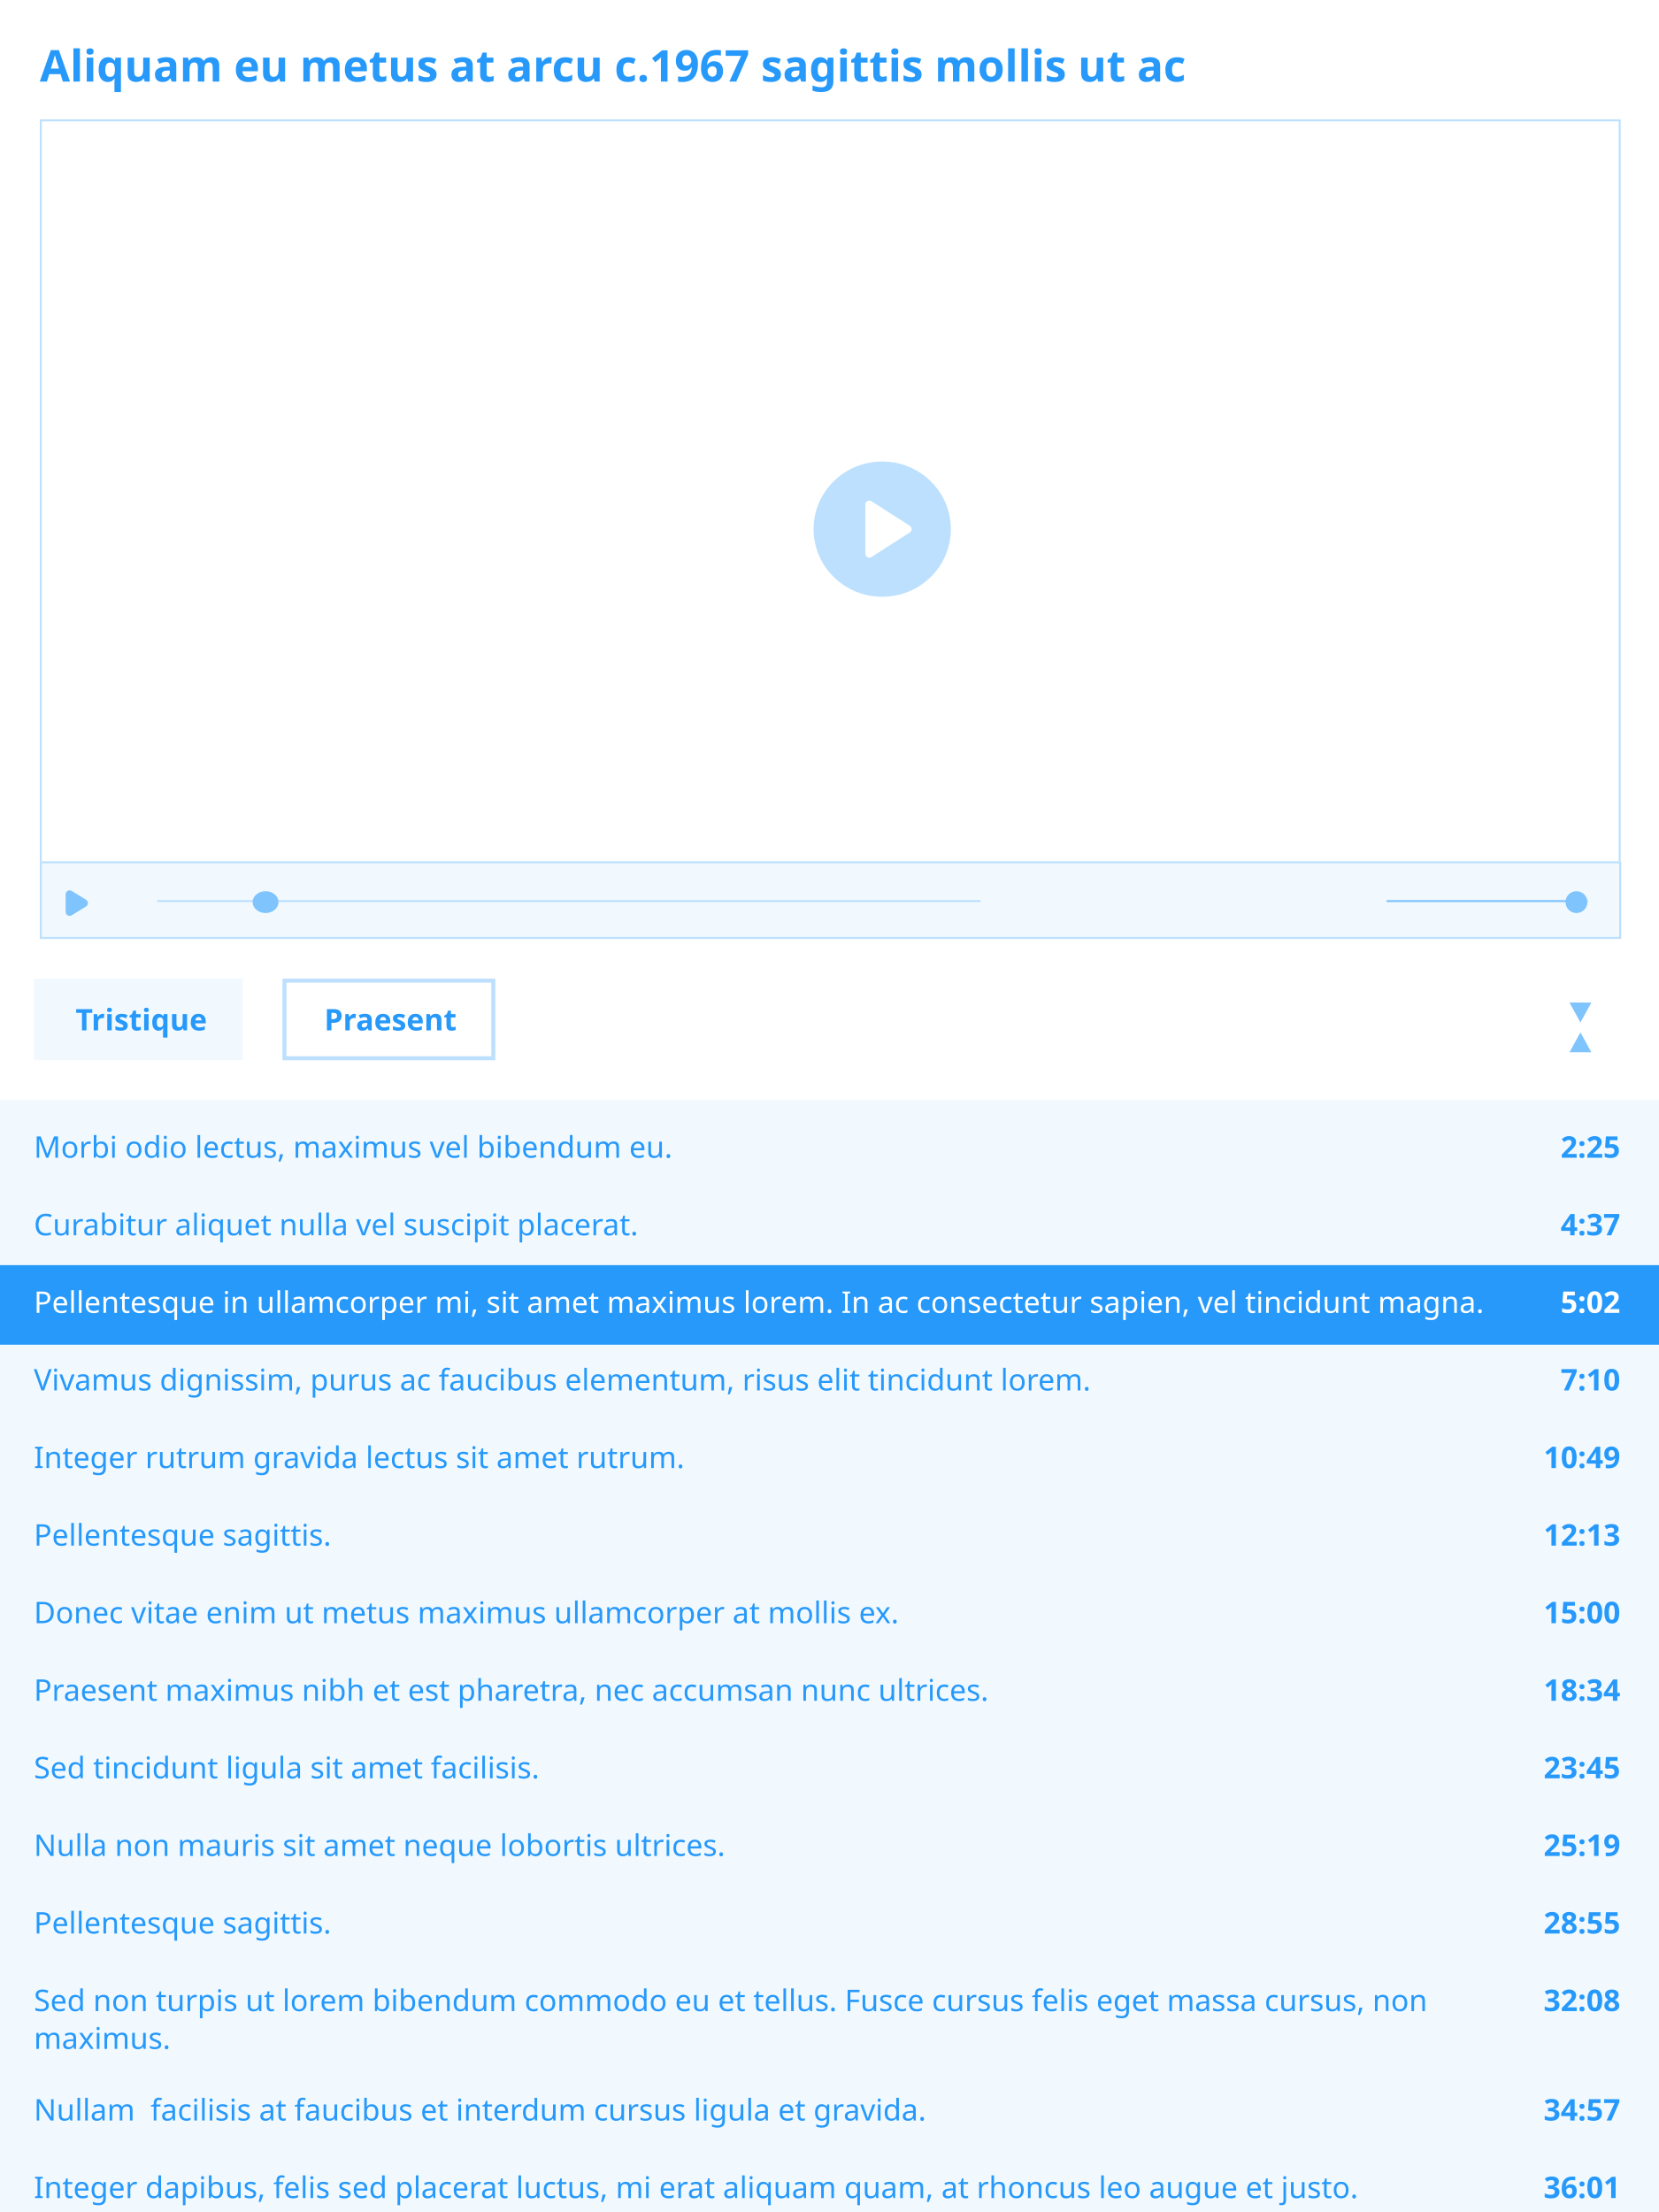
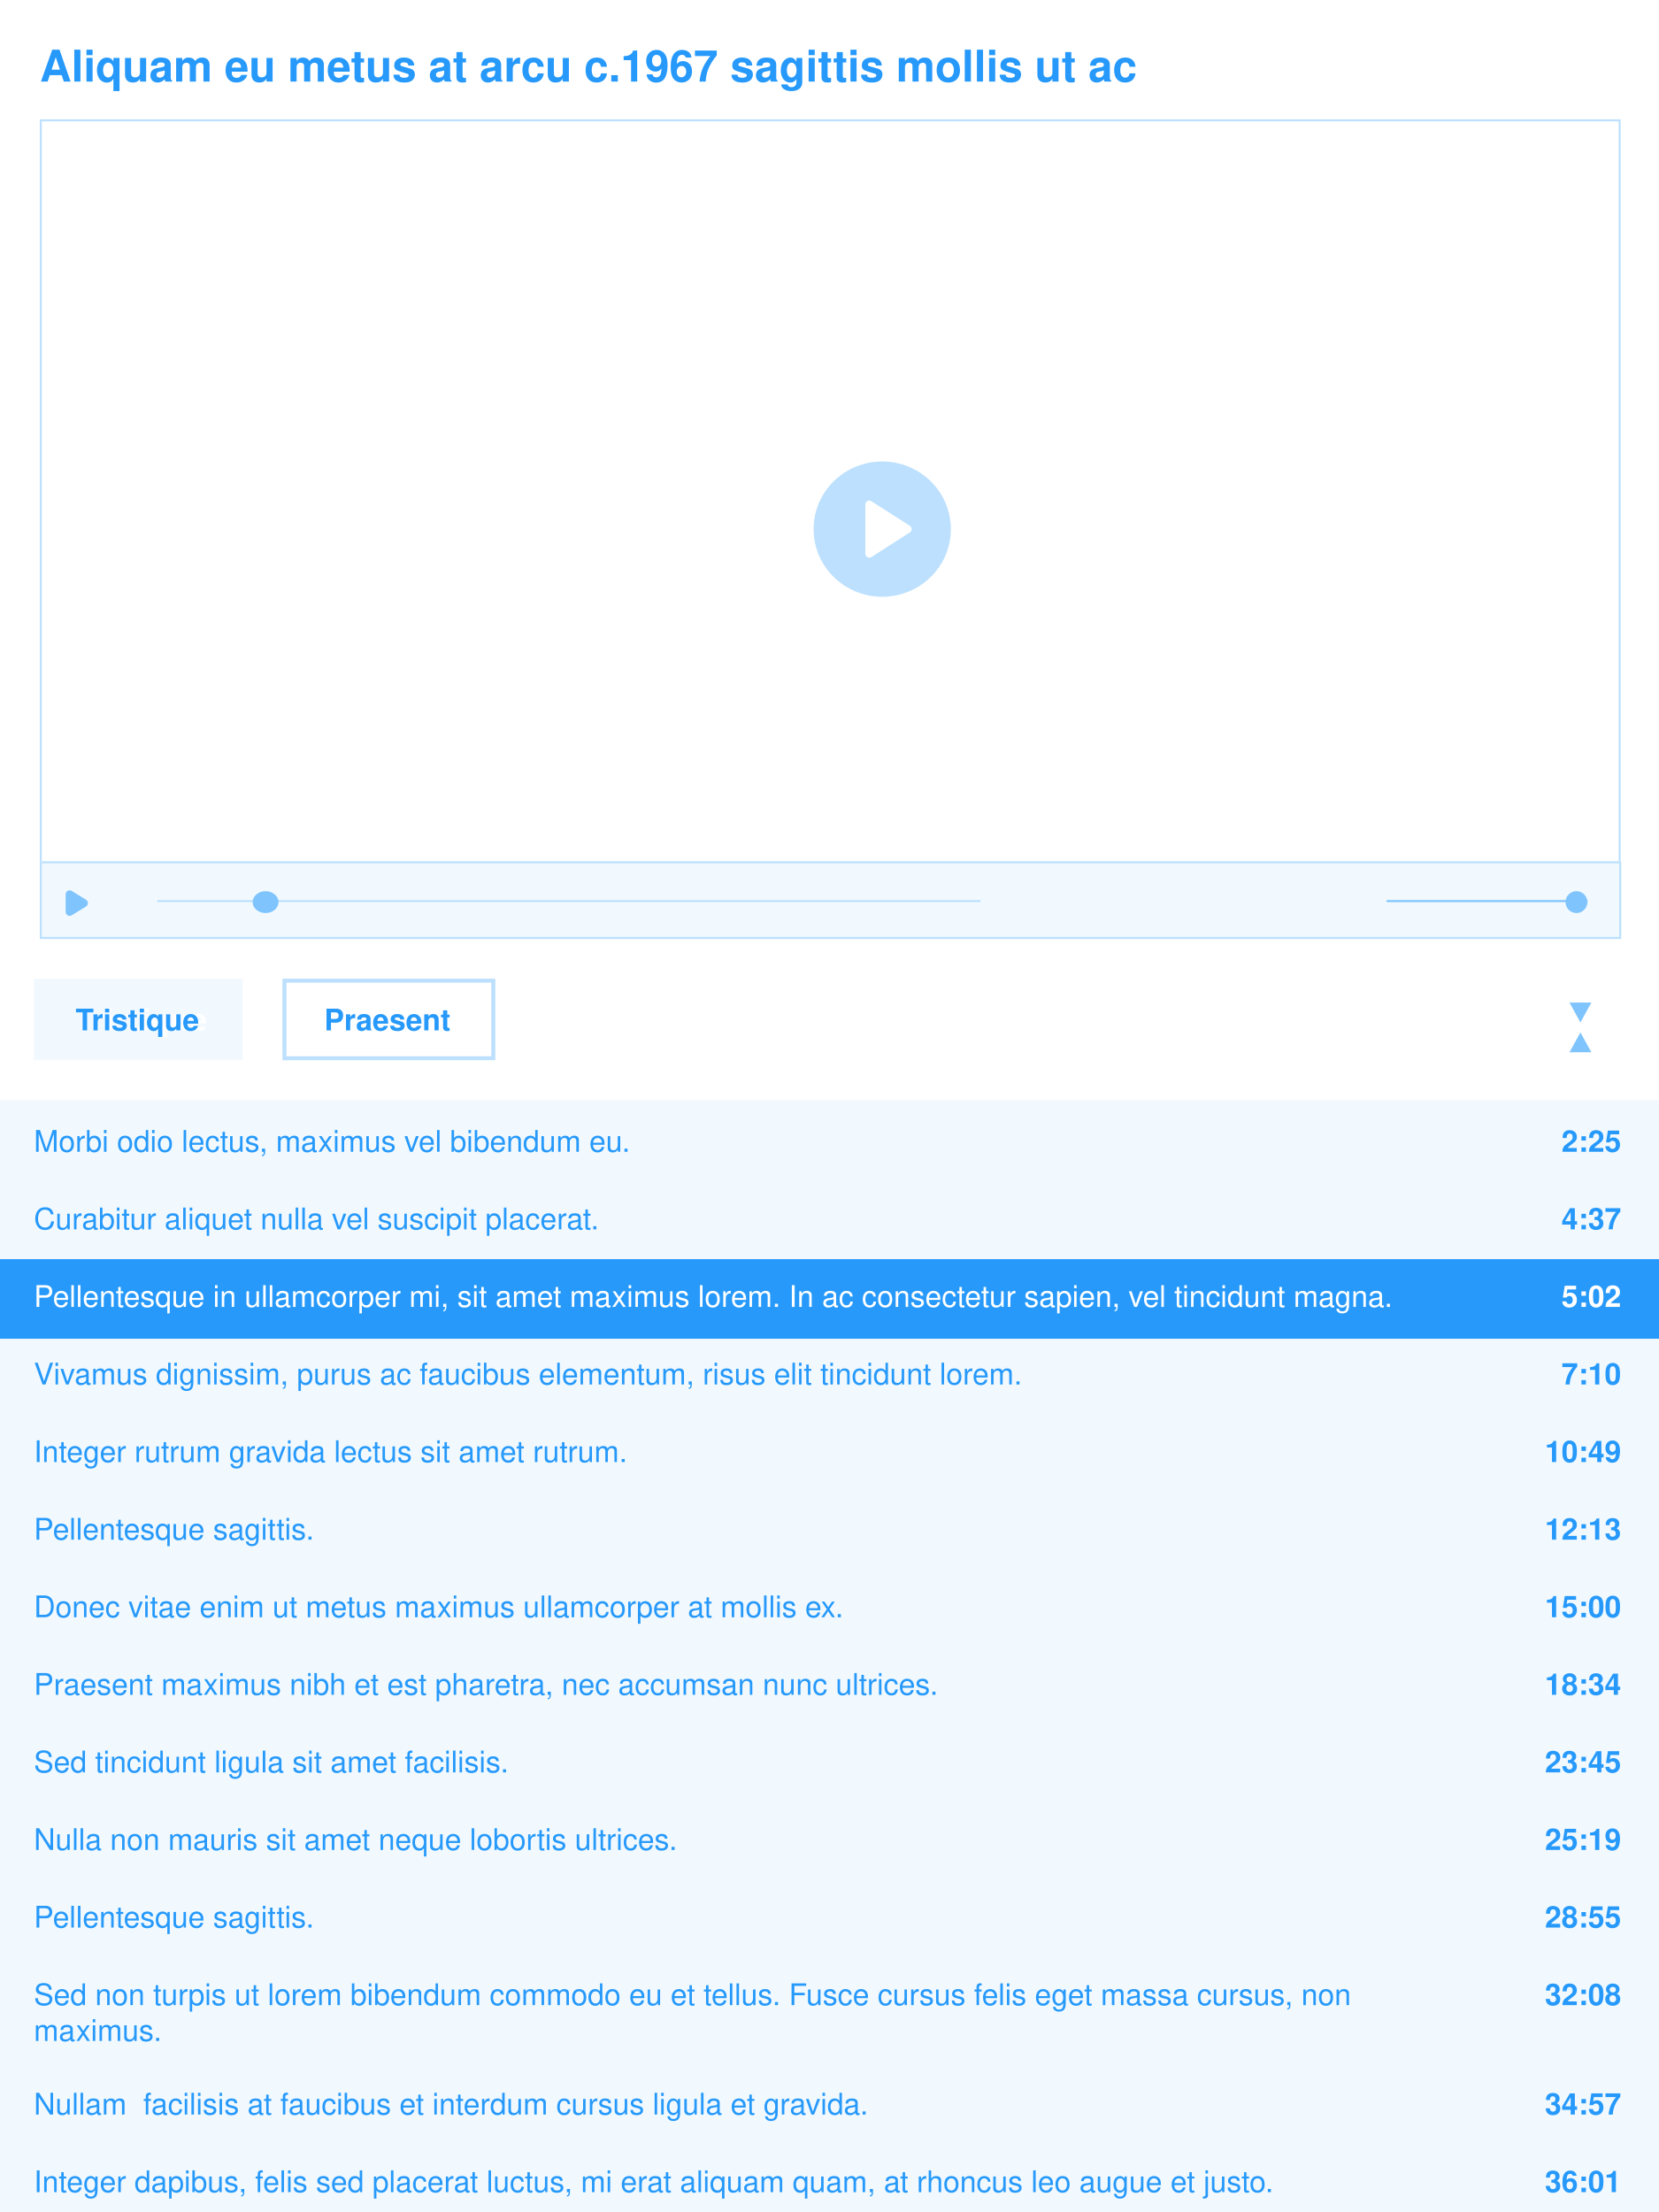
<svg xmlns="http://www.w3.org/2000/svg" width="834" height="1112" viewBox="0 0 834 1112">
  <defs>
-     <style>.a{clip-path:url(#b);}.b,.f{fill:#f1f9ff;}.c,.e,.m,.p{fill:#fff;}.d,.g{fill:#bce0fd;}.f,.g,.l{stroke:#bce0fd;}.h,.l,.s{fill:none;}.h{stroke:#7fc4fd;}.i{fill:#7fc4fd;}.j,.k,.n,.o{fill:#2699fb;}.j{font-size:22px;}.j,.m,.o{font-family:AkkuratPro-Bold, Akkurat Pro;font-weight:700;}.l{stroke-width:2px;}.m,.n,.o,.p{font-size:15px;}.n,.p{font-family:AkkuratPro-Regular, Akkurat Pro;}.q,.r{stroke:none;}.r{fill:#bce0fd;}</style>
+     <style>.a{clip-path:url(#b);}.b,.f{fill:#f1f9ff;}.c,.e,.m,.p,.q{fill:#fff;}.d,.g{fill:#bce0fd;}.f,.g,.l{stroke:#bce0fd;}.h,.l,.t{fill:none;}.h{stroke:#7fc4fd;}.i{fill:#7fc4fd;}.j,.k,.n,.o{fill:#2699fb;}.j{font-size:22px;}.j,.o,.q{font-family:Helvetica-Bold, Helvetica;}.j,.m,.o,.q{font-weight:700;}.l{stroke-width:2px;}.m,.n,.o,.p,.q{font-size:15px;}.m{font-family:AkkuratPro-Bold, Akkurat Pro;}.n,.p{font-family:Helvetica;}.r,.s{stroke:none;}.s{fill:#bce0fd;}</style>
    <clipPath id="b">
      <rect width="834" height="1112" />
    </clipPath>
  </defs>
  <g id="a" class="a">
    <rect class="e" width="834" height="1112" />
    <rect class="b" width="834" height="567" transform="translate(0 553)" />
    <g transform="translate(-124 -13)">
      <g class="c" transform="translate(144 73)">
-         <path class="q" d="M 794.235 411.263 L 0.5 411.263 L 0.5 0.5 L 794.235 0.5 L 794.235 411.263 Z" />
-         <path class="r" d="M 1 1 L 1 410.763 L 793.735 410.763 L 793.735 1 L 1 1 M -6.103515625e-05 0 L 794.735 0 L 794.735 411.763 L -6.103515625e-05 411.763 L -6.103515625e-05 0 Z" />
+         <path class="r" d="M 794.235 411.263 L 0.5 411.263 L 0.5 0.5 L 794.235 0.5 L 794.235 411.263 Z" />
+         <path class="s" d="M 1 1 L 1 410.763 L 793.735 410.763 L 793.735 1 L 1 1 M -6.103515625e-05 0 L 794.735 0 L 794.735 411.763 L -6.103515625e-05 411.763 L -6.103515625e-05 0 Z" />
      </g>
      <ellipse class="d" cx="34.5" cy="34" rx="34.5" ry="34" transform="translate(533 245)" />
      <path class="e" d="M14.315,2.632a2,2,0,0,1,3.369,0L30.03,21.922A2,2,0,0,1,28.345,25H3.655A2,2,0,0,1,1.97,21.922Z" transform="translate(584 263) rotate(90)" />
      <g class="f" transform="translate(144 446)">
-         <rect class="q" width="795" height="39" />
-         <rect class="s" x="0.5" y="0.5" width="794" height="38" />
+         <rect class="r" width="795" height="39" />
+         <rect class="t" x="0.5" y="0.5" width="794" height="38" />
      </g>
      <path class="g" d="M0,0H413.87" transform="translate(203.067 465.985)" />
      <g transform="translate(821.053 460.57)">
        <line class="h" x2="101.063" transform="translate(0 5.415)" />
        <circle class="i" cx="5.5" cy="5.5" r="5.5" transform="translate(89.946 0.43)" />
      </g>
      <ellipse class="i" cx="6.5" cy="5.5" rx="6.5" ry="5.5" transform="translate(251 461)" />
      <path class="i" d="M6.3,2.768a2,2,0,0,1,3.407,0l4.421,7.184A2,2,0,0,1,12.421,13H3.579a2,2,0,0,1-1.7-3.048Z" transform="translate(170 459) rotate(90)" />
    </g>
    <text class="j" transform="translate(20 41)">
      <tspan x="0" y="0">Aliquam eu metus at arcu c.1967 sagittis mollis ut ac</tspan>
    </text>
    <path class="i" d="M5.5,0,11,10H0Z" transform="translate(800 514) rotate(180)" />
    <path class="i" d="M5.5,0,11,10H0Z" transform="translate(789 519)" />
-     <rect class="k" width="834" height="40" transform="translate(0 636)" />
+     <rect class="k" width="834" height="40" transform="translate(0 633)" />
    <rect class="b" width="105" height="41" transform="translate(17 492)" />
    <g class="l" transform="translate(142 492)">
-       <rect class="q" width="107" height="41" />
-       <rect class="s" x="1" y="1" width="105" height="39" />
+       <rect class="r" width="107" height="41" />
+       <rect class="t" x="1" y="1" width="105" height="39" />
    </g>
    <text class="m" transform="translate(38 518)">
      <tspan x="0" y="0">Tristique</tspan>
    </text>
    <text class="n" transform="translate(17 567)">
-       <tspan x="0" y="15">Morbi odio lectus, maximus vel bibendum eu.</tspan>
+       <tspan x="0" y="12">Morbi odio lectus, maximus vel bibendum eu.</tspan>
    </text>
    <text class="o" transform="translate(433 567)">
-       <tspan x="351.535" y="15">2:25</tspan>
+       <tspan x="351.978" y="12">2:25</tspan>
    </text>
    <text class="n" transform="translate(17 606)">
-       <tspan x="0" y="15">Curabitur aliquet nulla vel suscipit placerat. </tspan>
+       <tspan x="0" y="12">Curabitur aliquet nulla vel suscipit placerat. </tspan>
    </text>
    <text class="p" transform="translate(17 645)">
-       <tspan x="0" y="15">Pellentesque in ullamcorper mi, sit amet maximus lorem. In ac consectetur sapien, vel tincidunt magna.</tspan>
+       <tspan x="0" y="12">Pellentesque in ullamcorper mi, sit amet maximus lorem. In ac consectetur sapien, vel tincidunt magna.</tspan>
    </text>
    <text class="n" transform="translate(17 684)">
-       <tspan x="0" y="15">Vivamus dignissim, purus ac faucibus elementum, risus elit tincidunt lorem.</tspan>
+       <tspan x="0" y="12">Vivamus dignissim, purus ac faucibus elementum, risus elit tincidunt lorem.</tspan>
    </text>
    <text class="n" transform="translate(17 723)">
-       <tspan x="0" y="15">Integer rutrum gravida lectus sit amet rutrum. </tspan>
+       <tspan x="0" y="12">Integer rutrum gravida lectus sit amet rutrum. </tspan>
    </text>
    <text class="n" transform="translate(17 918)">
-       <tspan x="0" y="15">Nulla non mauris sit amet neque lobortis ultrices.</tspan>
+       <tspan x="0" y="12">Nulla non mauris sit amet neque lobortis ultrices.</tspan>
    </text>
    <text class="o" transform="translate(433 606)">
-       <tspan x="351.535" y="15">4:37</tspan>
+       <tspan x="351.978" y="12">4:37</tspan>
    </text>
-     <text class="m" transform="translate(433 645)">
-       <tspan x="351.535" y="15">5:02</tspan>
+     <text class="q" transform="translate(433 645)">
+       <tspan x="351.978" y="12">5:02</tspan>
    </text>
    <text class="o" transform="translate(433 684)">
-       <tspan x="351.535" y="15">7:10</tspan>
+       <tspan x="351.978" y="12">7:10</tspan>
    </text>
    <text class="o" transform="translate(433 723)">
-       <tspan x="342.985" y="15">10:49</tspan>
+       <tspan x="343.636" y="12">10:49</tspan>
    </text>
    <text class="o" transform="translate(433 918)">
-       <tspan x="342.985" y="15">25:19</tspan>
+       <tspan x="343.636" y="12">25:19</tspan>
    </text>
    <text class="o" transform="translate(38 518)">
      <tspan x="0" y="0">Tristique</tspan>
    </text>
    <text class="o" transform="translate(163 518)">
      <tspan x="0" y="0">Praesent</tspan>
    </text>
    <text class="n" transform="translate(17 762)">
-       <tspan x="0" y="15">Pellentesque sagittis.</tspan>
+       <tspan x="0" y="12">Pellentesque sagittis.</tspan>
    </text>
    <text class="n" transform="translate(17 957)">
-       <tspan x="0" y="15">Pellentesque sagittis.</tspan>
+       <tspan x="0" y="12">Pellentesque sagittis.</tspan>
    </text>
    <text class="n" transform="translate(17 801)">
-       <tspan x="0" y="15">Donec vitae enim ut metus maximus ullamcorper at mollis ex.</tspan>
+       <tspan x="0" y="12">Donec vitae enim ut metus maximus ullamcorper at mollis ex.</tspan>
    </text>
    <text class="n" transform="translate(17 996)">
-       <tspan x="0" y="15">Sed non turpis ut lorem bibendum commodo eu et tellus. Fusce cursus felis eget massa cursus, non </tspan>
-       <tspan x="0" y="34">maximus.</tspan>
+       <tspan x="0" y="12">Sed non turpis ut lorem bibendum commodo eu et tellus. Fusce cursus felis eget massa cursus, non </tspan>
+       <tspan x="0" y="30">maximus.</tspan>
    </text>
    <text class="n" transform="translate(17 840)">
-       <tspan x="0" y="15">Praesent maximus nibh et est pharetra, nec accumsan nunc ultrices. </tspan>
+       <tspan x="0" y="12">Praesent maximus nibh et est pharetra, nec accumsan nunc ultrices. </tspan>
    </text>
    <text class="n" transform="translate(17 1051)">
-       <tspan x="0" y="15" xml:space="preserve">Nullam  facilisis at faucibus et interdum cursus ligula et gravida.</tspan>
+       <tspan x="0" y="12" xml:space="preserve">Nullam  facilisis at faucibus et interdum cursus ligula et gravida.</tspan>
    </text>
    <text class="n" transform="translate(17 879)">
-       <tspan x="0" y="15">Sed tincidunt ligula sit amet facilisis.</tspan>
+       <tspan x="0" y="12">Sed tincidunt ligula sit amet facilisis.</tspan>
    </text>
    <text class="n" transform="translate(17 1090)">
-       <tspan x="0" y="15">Integer dapibus, felis sed placerat luctus, mi erat aliquam quam, at rhoncus leo augue et justo. </tspan>
+       <tspan x="0" y="12">Integer dapibus, felis sed placerat luctus, mi erat aliquam quam, at rhoncus leo augue et justo. </tspan>
    </text>
    <text class="o" transform="translate(433 762)">
-       <tspan x="342.985" y="15">12:13</tspan>
+       <tspan x="343.636" y="12">12:13</tspan>
    </text>
    <text class="o" transform="translate(433 957)">
-       <tspan x="342.985" y="15">28:55</tspan>
+       <tspan x="343.636" y="12">28:55</tspan>
    </text>
    <text class="o" transform="translate(433 801)">
-       <tspan x="342.985" y="15">15:00</tspan>
+       <tspan x="343.636" y="12">15:00</tspan>
    </text>
    <text class="o" transform="translate(433 996)">
-       <tspan x="342.985" y="15">32:08</tspan>
+       <tspan x="343.636" y="12">32:08</tspan>
    </text>
    <text class="o" transform="translate(433 840)">
-       <tspan x="342.985" y="15">18:34</tspan>
+       <tspan x="343.636" y="12">18:34</tspan>
    </text>
    <text class="o" transform="translate(433 1051)">
-       <tspan x="342.985" y="15">34:57</tspan>
+       <tspan x="343.636" y="12">34:57</tspan>
    </text>
    <text class="o" transform="translate(433 879)">
-       <tspan x="342.985" y="15">23:45</tspan>
+       <tspan x="343.636" y="12">23:45</tspan>
    </text>
    <text class="o" transform="translate(433 1090)">
-       <tspan x="342.985" y="15">36:01</tspan>
+       <tspan x="343.636" y="12">36:01</tspan>
    </text>
  </g>
</svg>
